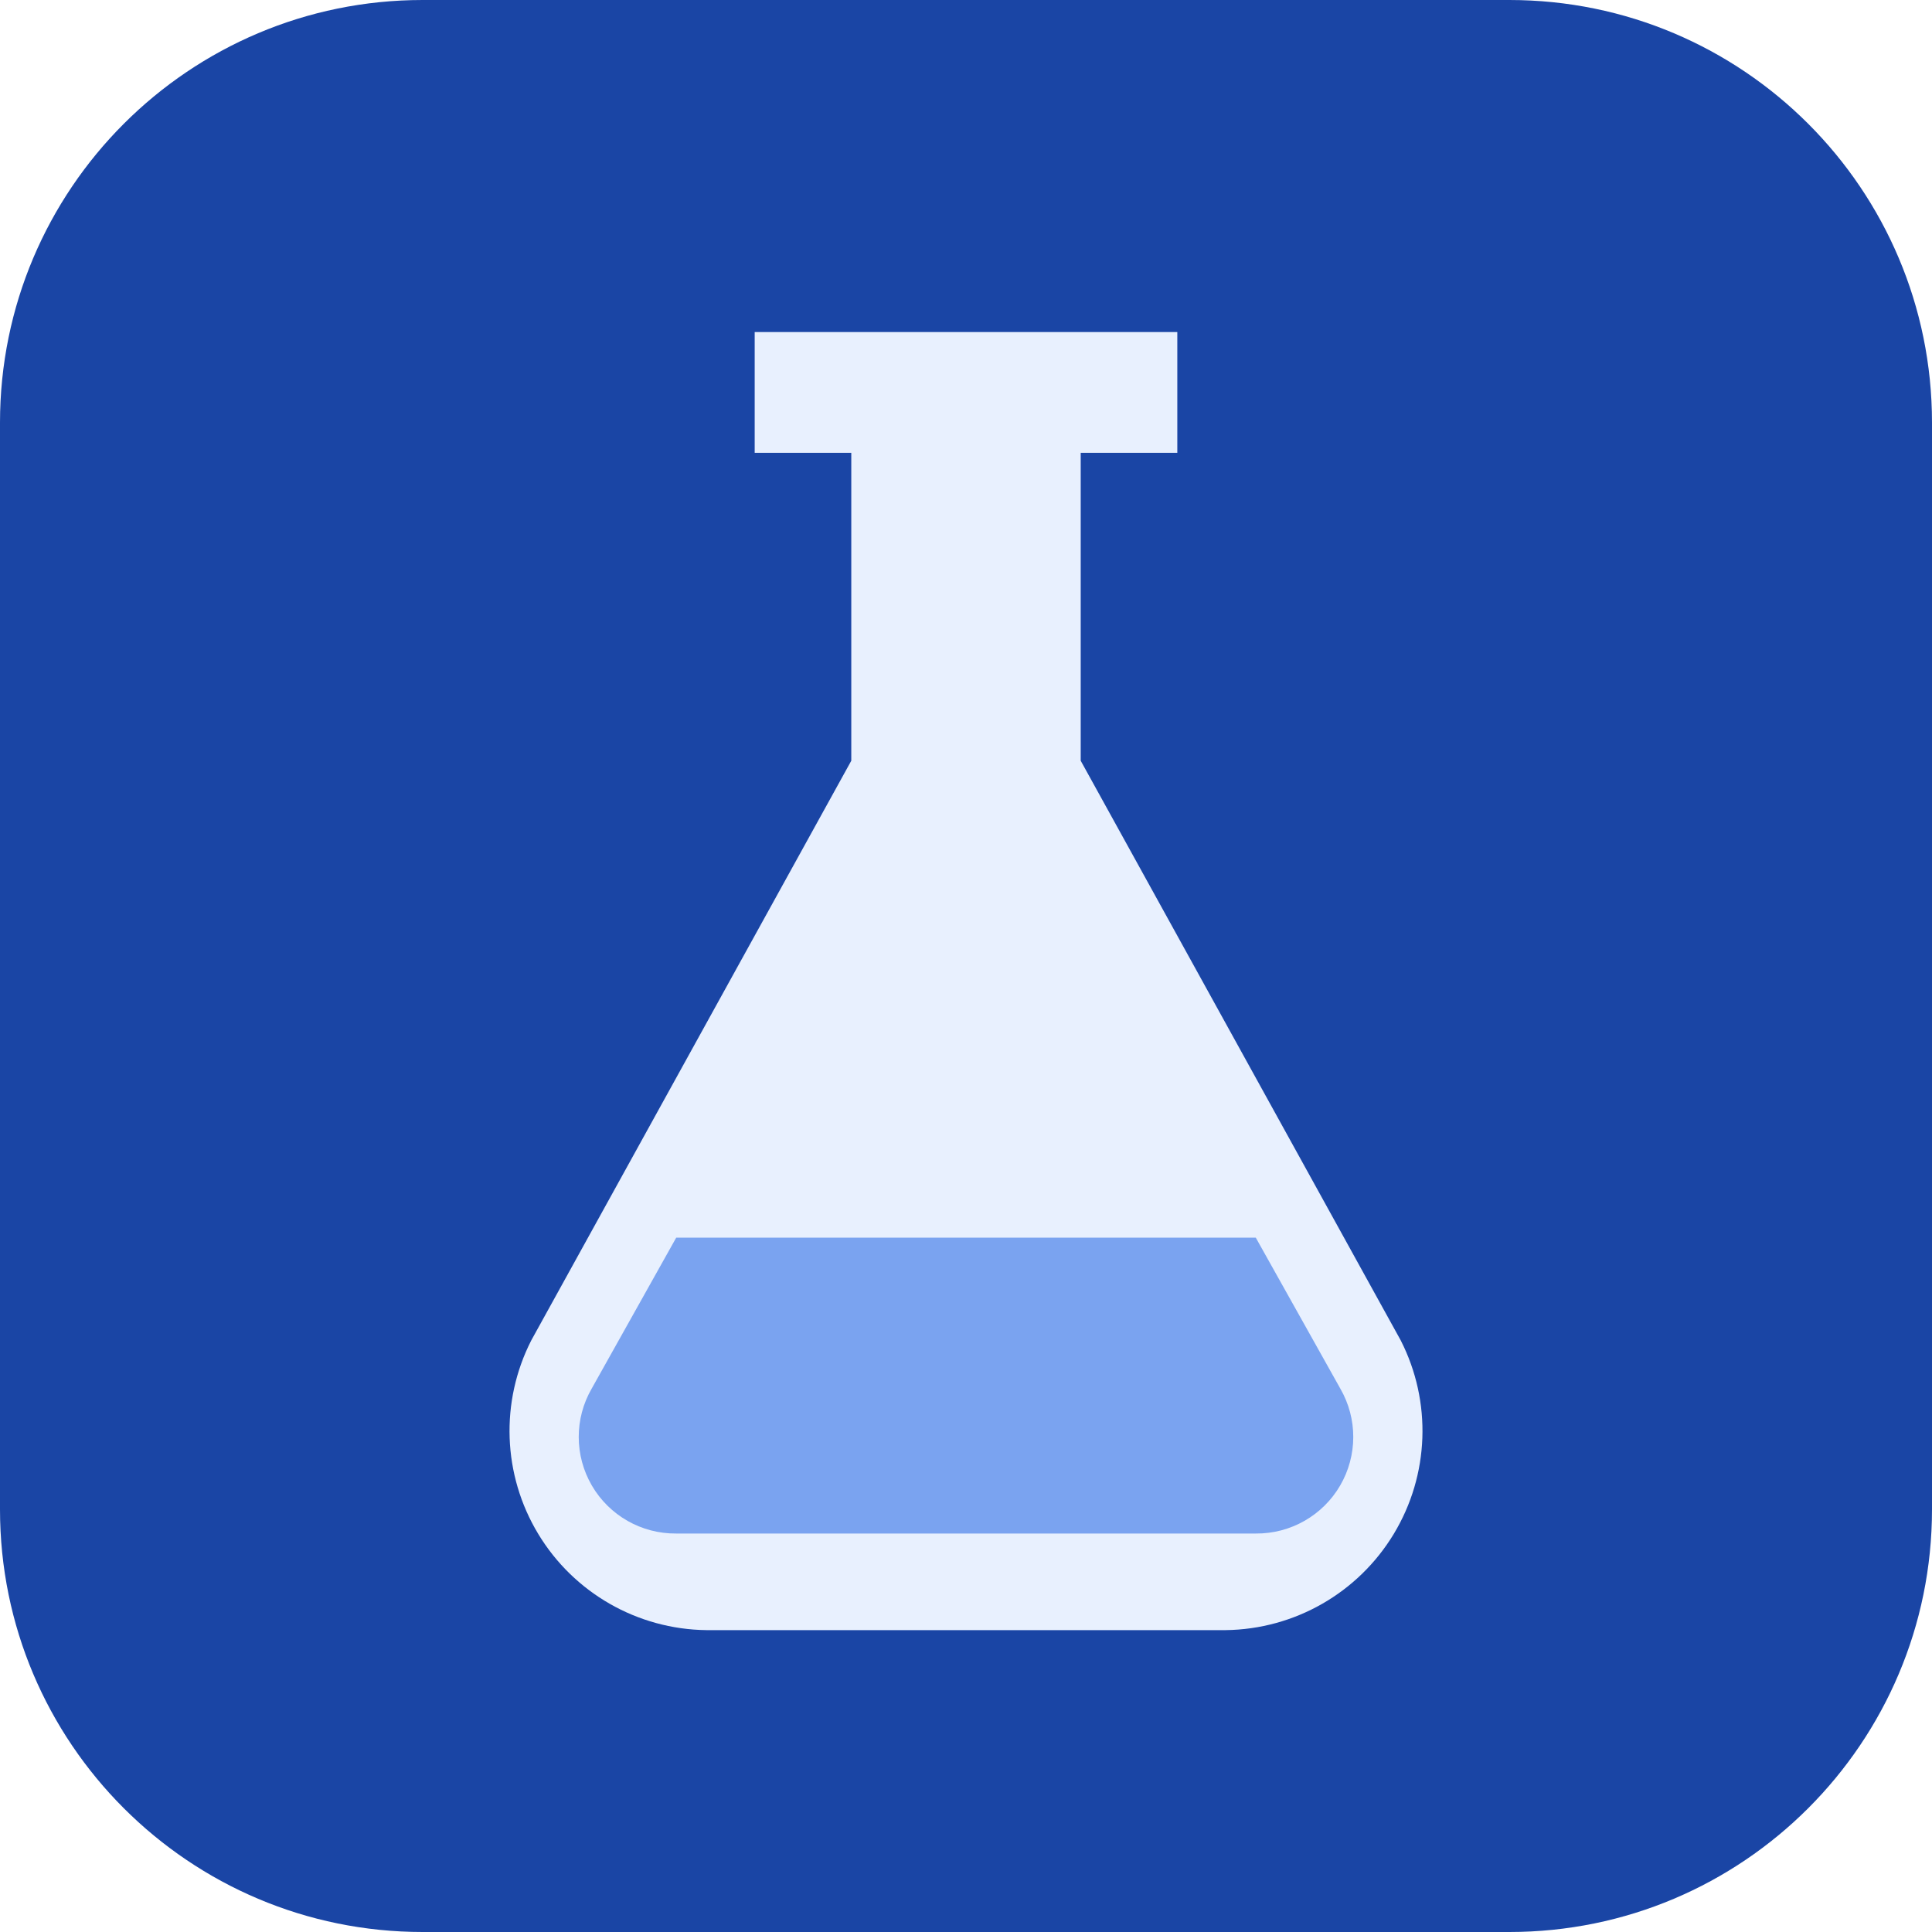
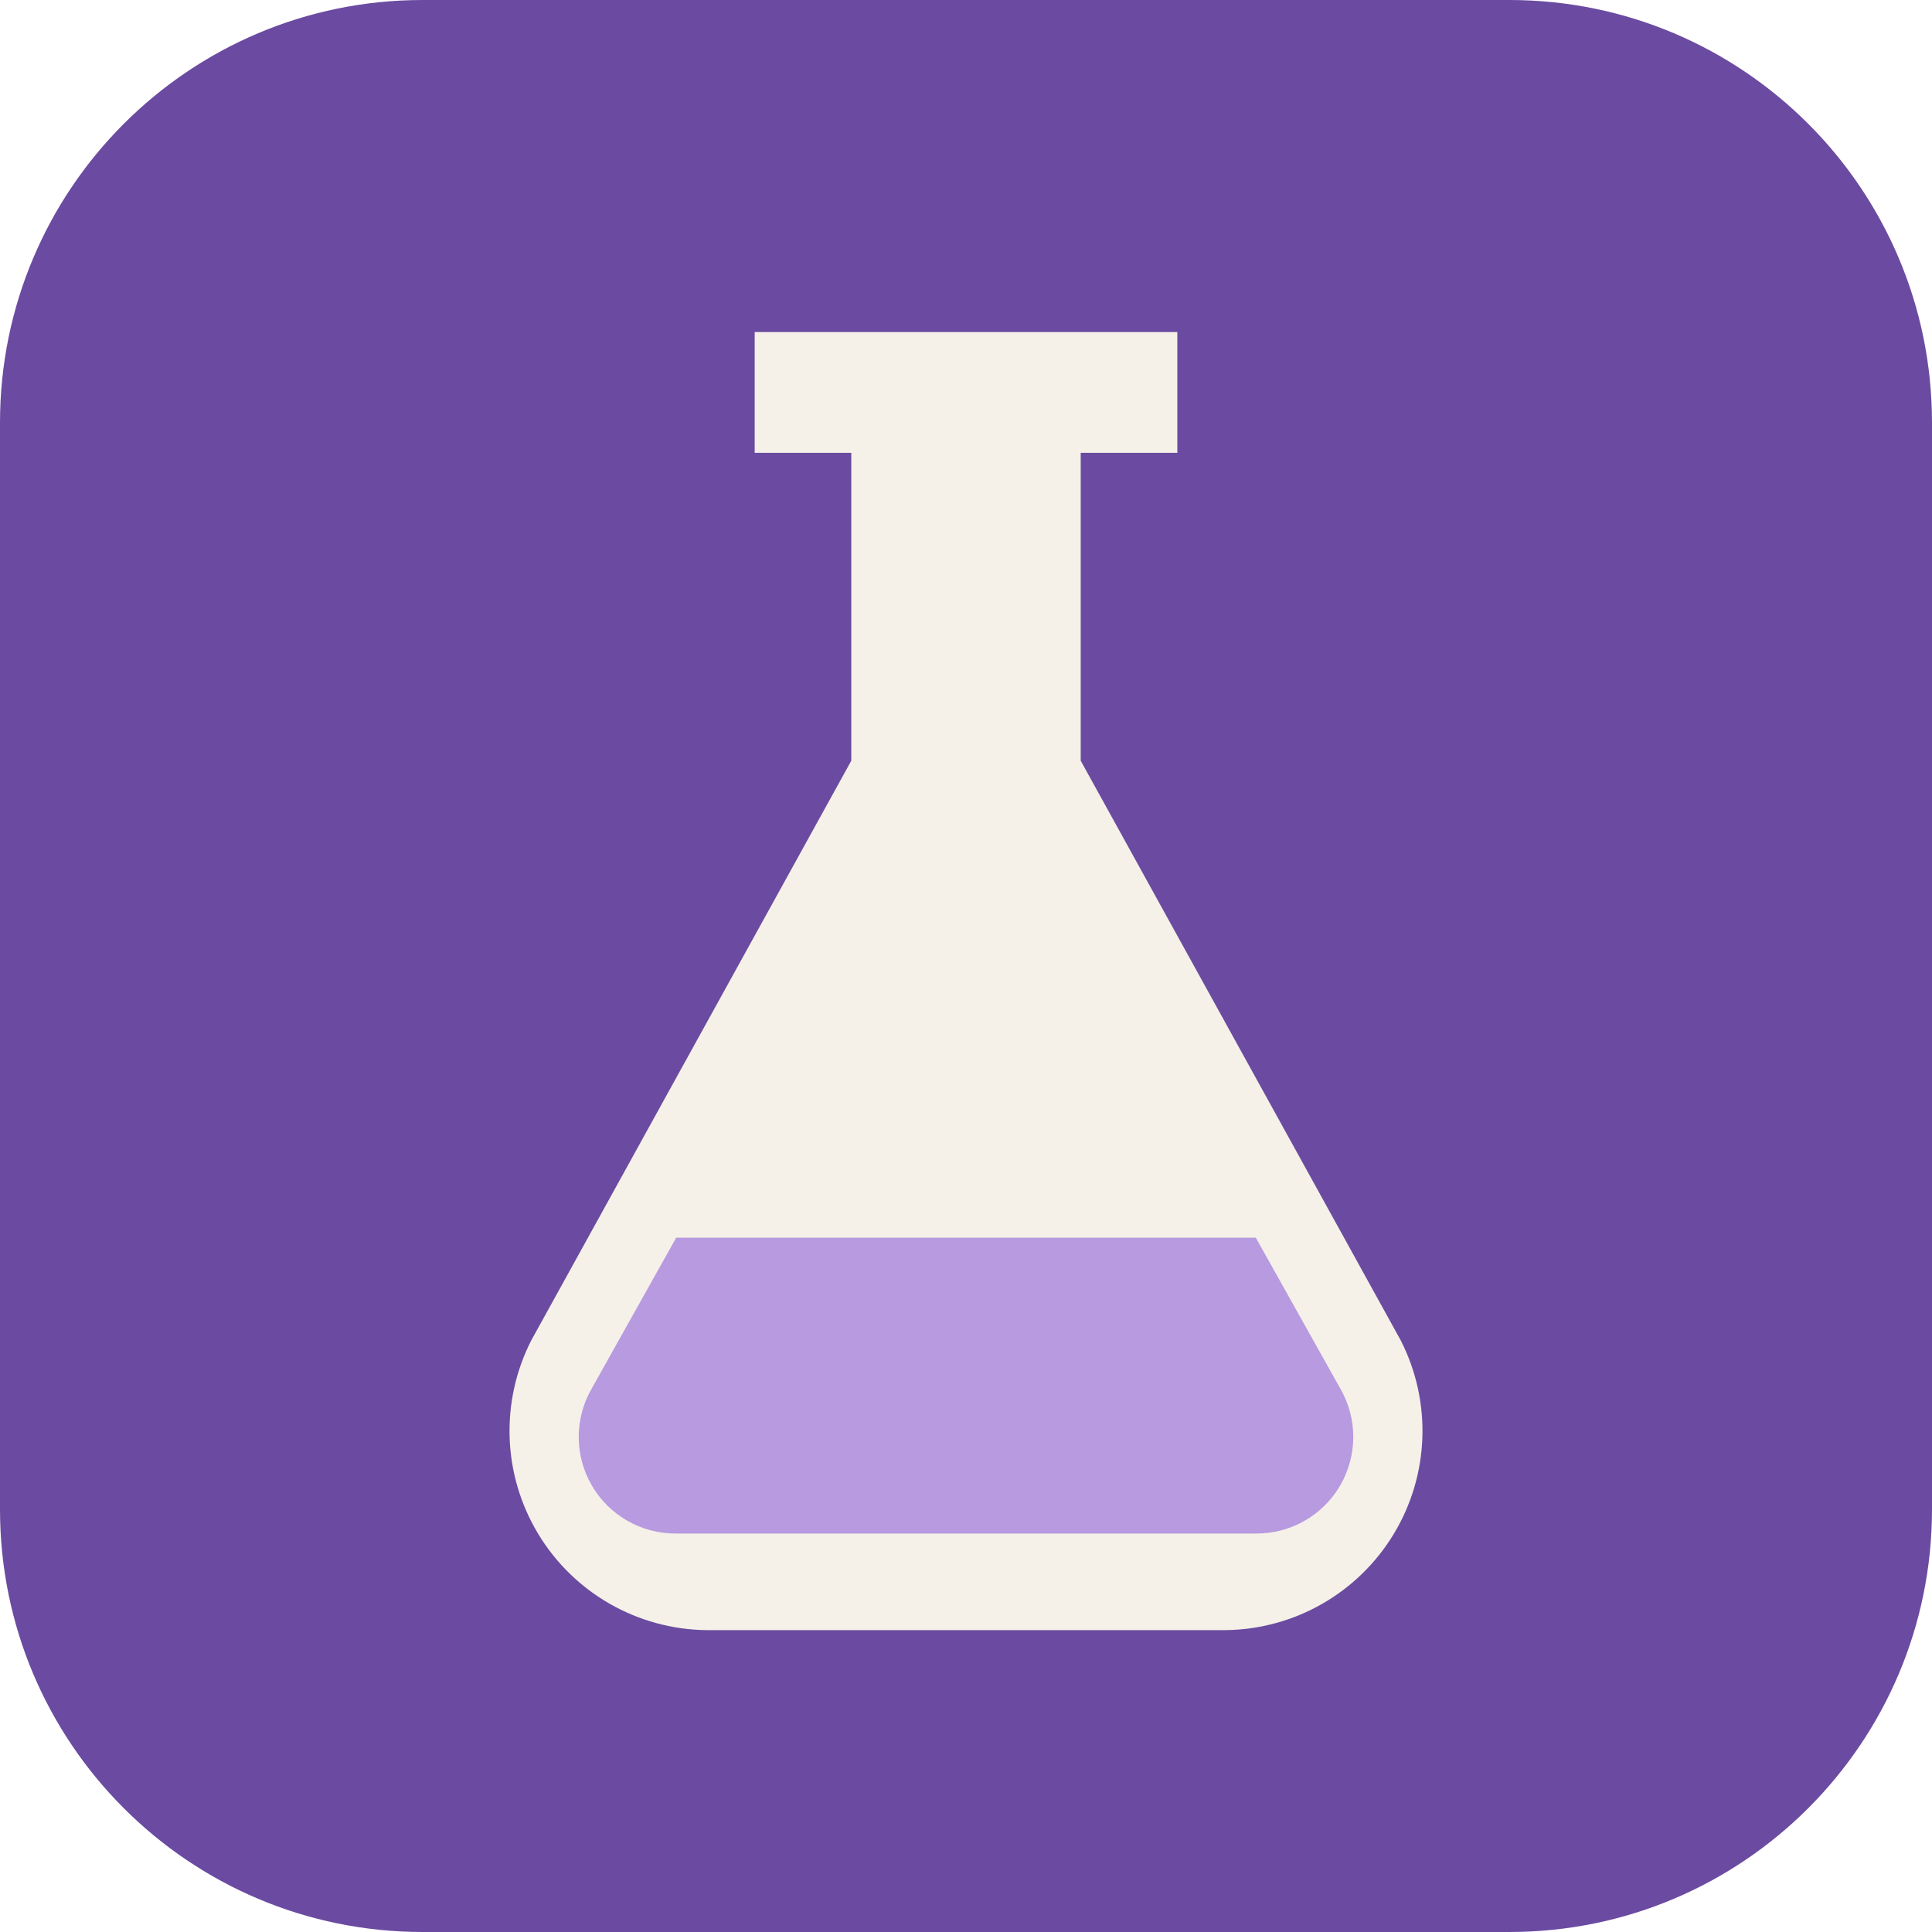
<svg xmlns="http://www.w3.org/2000/svg" viewBox="0 0 32 32" role="img" aria-label="Lab Explorer">
-   <rect width="32" height="32" rx="7" fill="#1a45a5" />
-   <path d="M12.5 5.5h7v2h-1.6v5.1l5.3 9.6A3.3 3.3 0 0 1 20.3 27h-8.6a3.3 3.3 0 0 1-2.9-4.8l5.3-9.6V7.5h-1.6z" fill="#e8f0fe" />
-   <path d="M11.2 20.5h9.6l1.4 2.5a1.6 1.6 0 0 1-1.4 2.4h-9.6a1.6 1.6 0 0 1-1.4-2.4z" fill="#7aa3f0" />
+   <rect width="32" height="32" rx="7" fill="#6b4ba1" />
+   <path d="M12.5 5.5h7v2h-1.6v5.1l5.3 9.6A3.3 3.3 0 0 1 20.3 27h-8.6a3.3 3.3 0 0 1-2.9-4.8l5.3-9.6V7.5h-1.6z" fill="#f5f1e8" />
+   <path d="M11.2 20.5h9.6l1.4 2.5a1.6 1.6 0 0 1-1.4 2.4h-9.6a1.6 1.6 0 0 1-1.4-2.4z" fill="#b79ae0" />
</svg>
